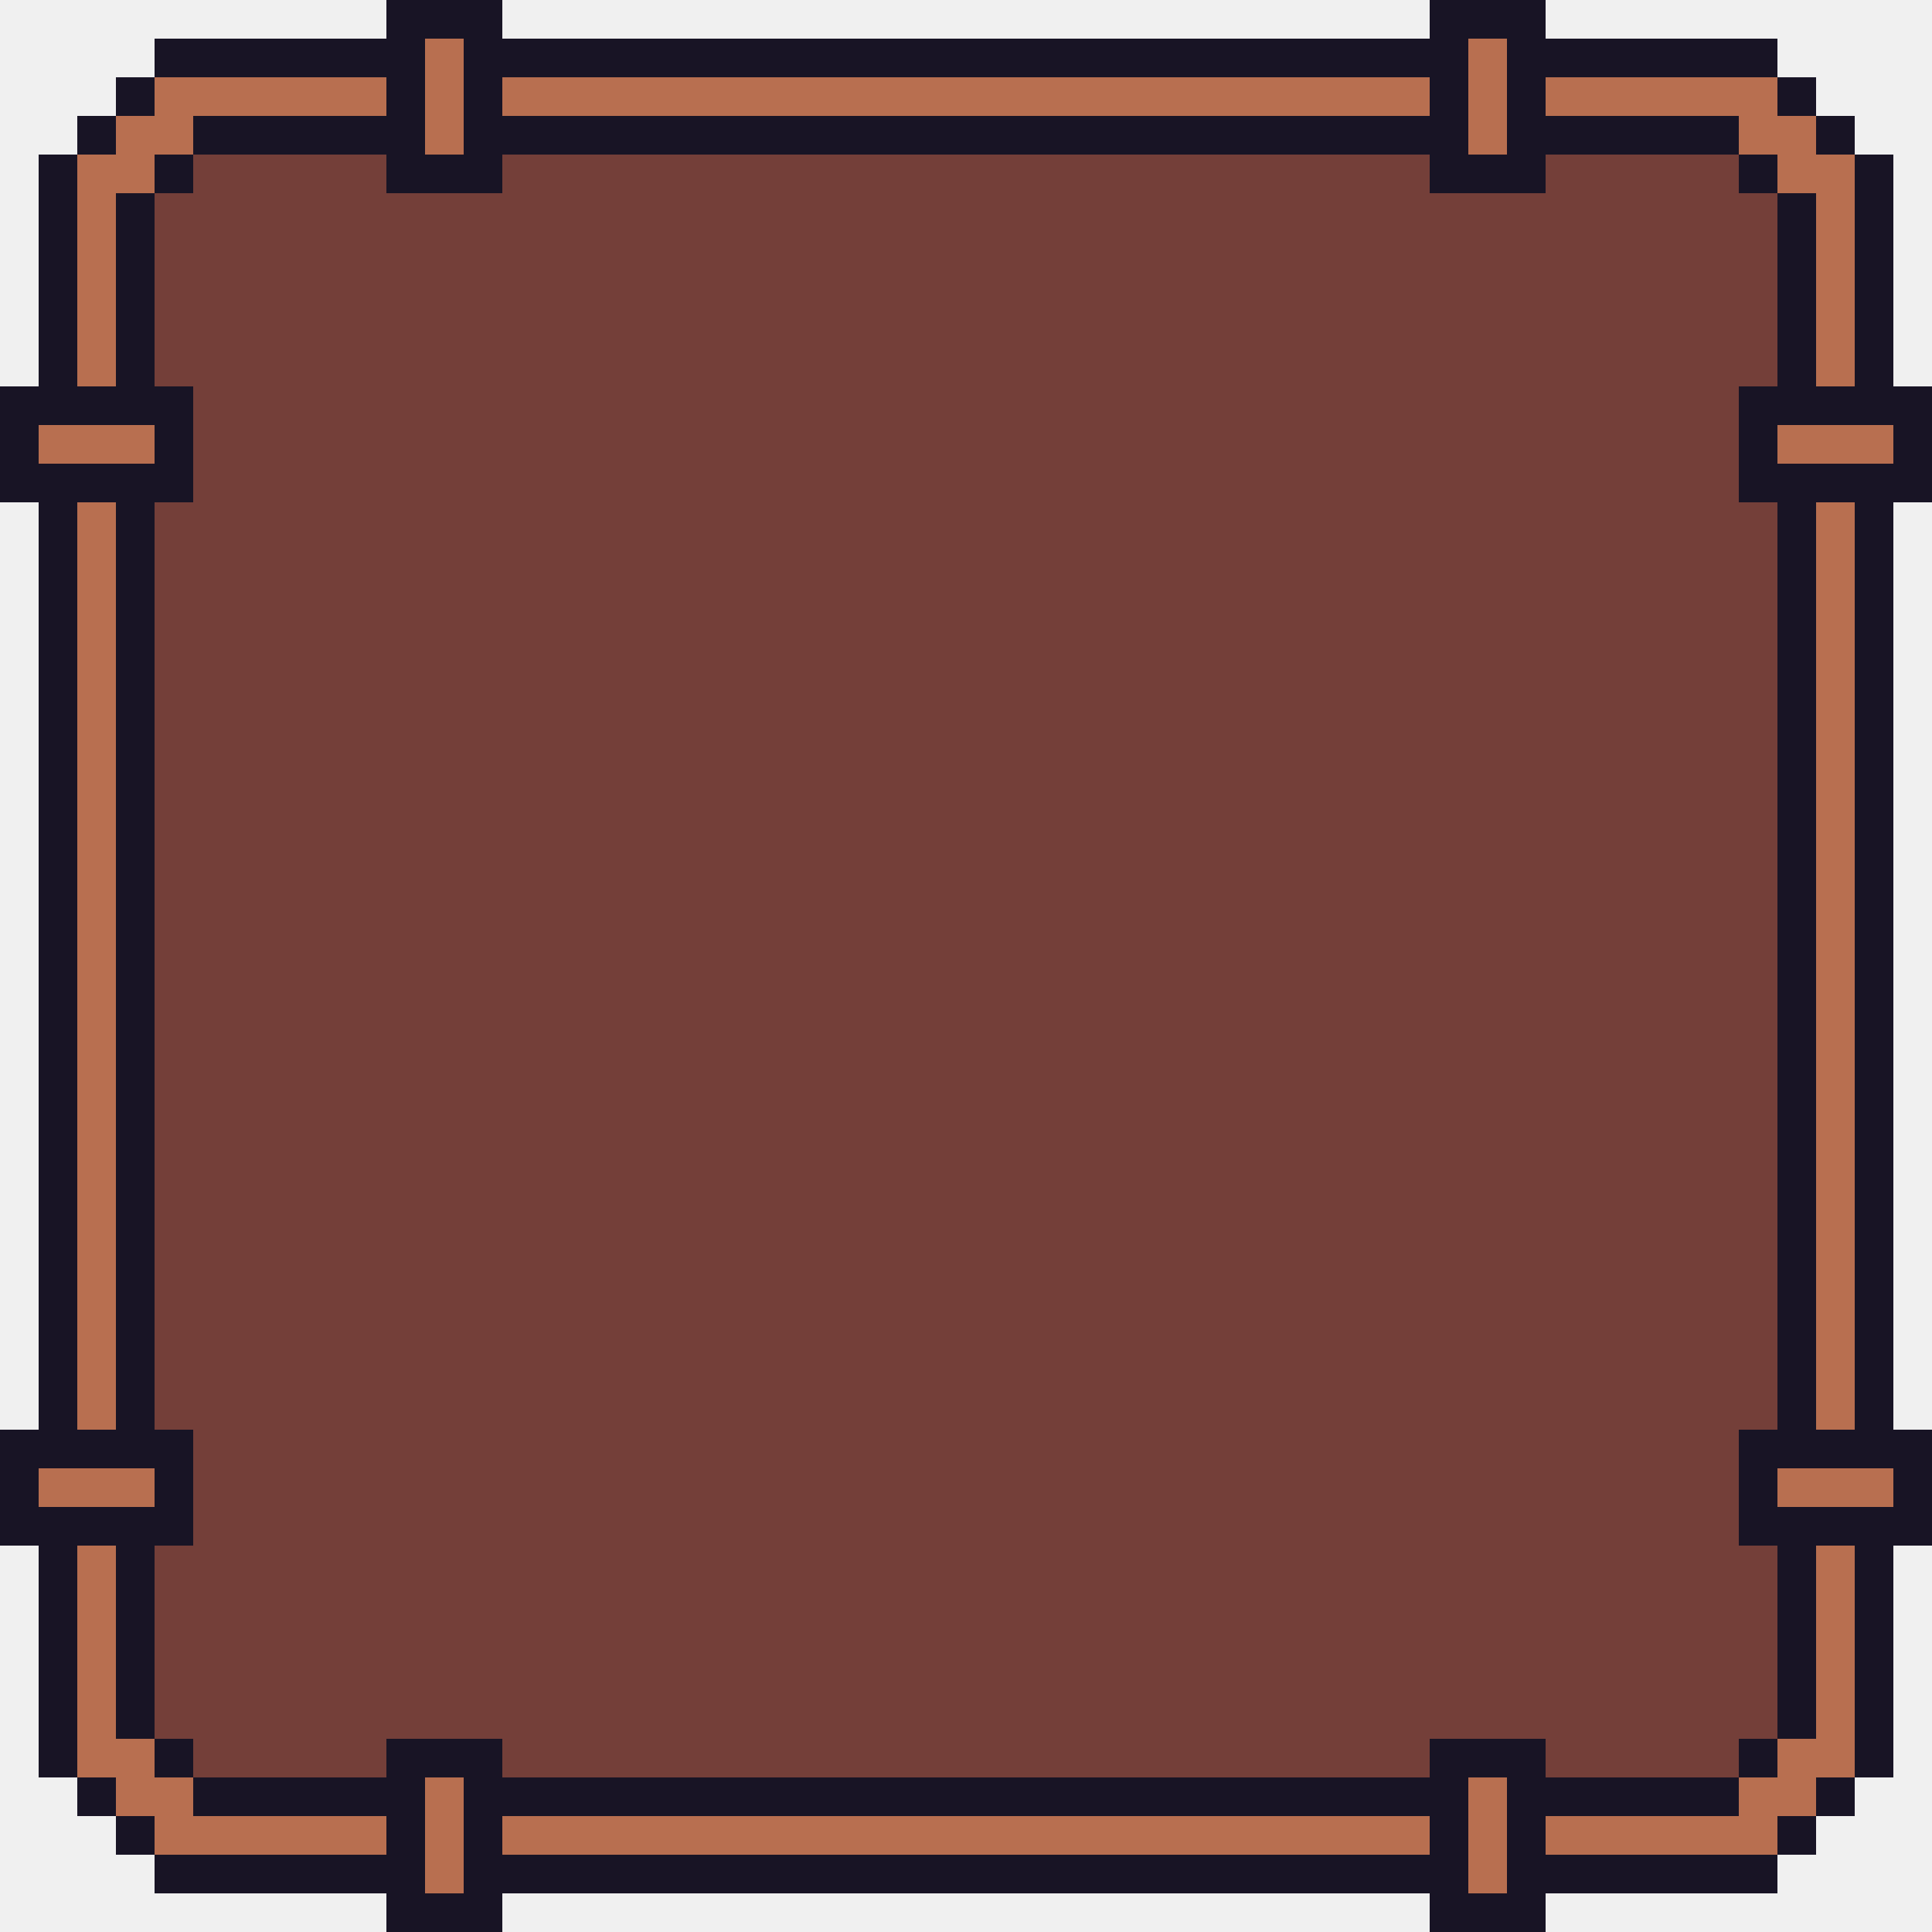
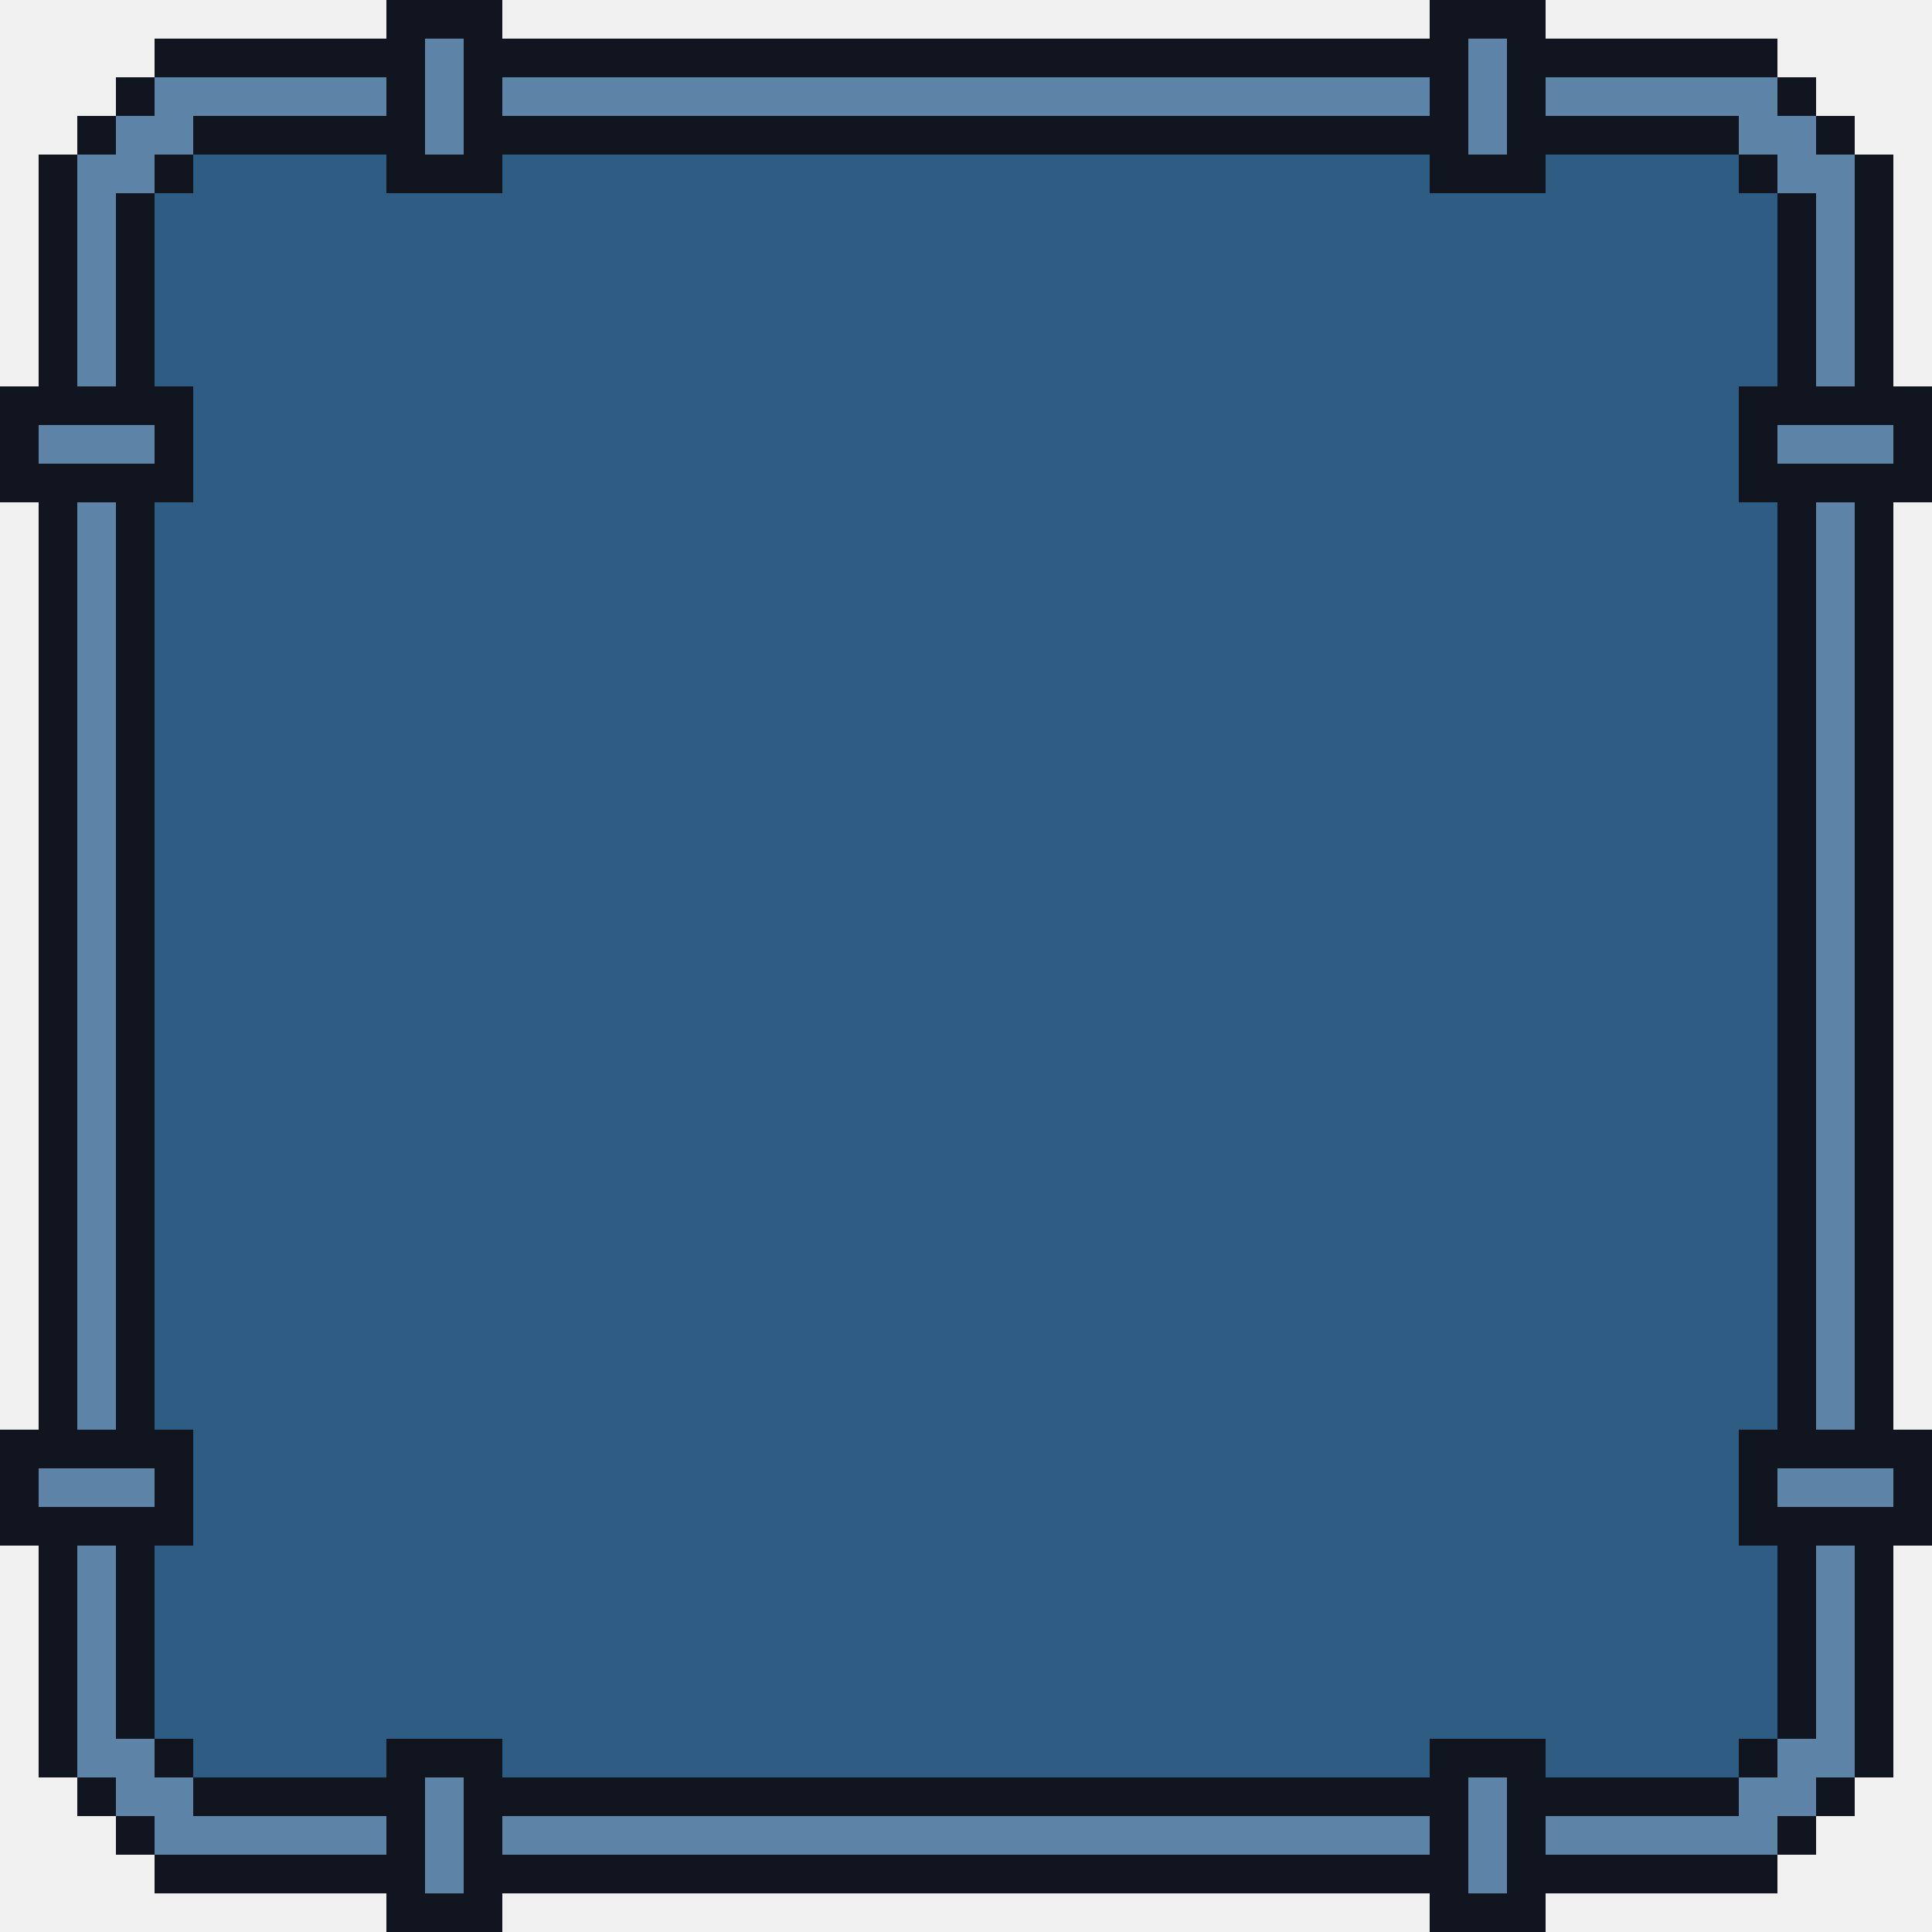
<svg xmlns="http://www.w3.org/2000/svg" width="50" height="50" viewBox="0 0 50 50" fill="none">
  <g clip-path="url(#clip0_15_980)">
-     <rect x="4" y="2" width="42" height="46" fill="#B86F50" />
-     <rect x="2" y="4" width="46" height="42" fill="#B86F50" />
-     <rect x="3" y="3" width="44" height="44" fill="#B86F50" />
-     <rect x="4" y="4" width="42" height="42" fill="#743F39" />
-     <rect x="2" y="46" width="1" height="1" fill="#181425" />
-     <rect width="1" height="1" transform="matrix(1 0 0 -1 46 48)" fill="#181425" />
-     <rect width="1" height="1" transform="matrix(1 0 0 -1 2 4)" fill="#181425" />
-     <rect x="46" y="2" width="1" height="1" fill="#181425" />
-     <rect x="1" y="4" width="1" height="42" fill="#181425" />
-     <rect x="48" y="4" width="1" height="42" fill="#181425" />
-     <rect x="46" y="1" width="1" height="42" transform="rotate(90 46 1)" fill="#181425" />
-     <rect x="46" y="48" width="1" height="42" transform="rotate(90 46 48)" fill="#181425" />
-     <rect x="3" y="47" width="1" height="1" fill="#181425" />
-     <rect width="1" height="1" transform="matrix(1 0 0 -1 47 47)" fill="#181425" />
-     <rect width="1" height="1" transform="matrix(1 0 0 -1 3 3)" fill="#181425" />
-     <rect x="47" y="3" width="1" height="1" fill="#181425" />
-     <rect x="4" y="4" width="1" height="1" fill="#181425" />
-     <rect x="4" y="45" width="1" height="1" fill="#181425" />
-     <rect x="45" y="4" width="1" height="1" fill="#181425" />
-     <rect x="45" y="45" width="1" height="1" fill="#181425" />
-     <rect x="3" y="5" width="1" height="40" fill="#181425" />
-     <rect x="46" y="5" width="1" height="40" fill="#181425" />
-     <rect x="45" y="46" width="1" height="40" transform="rotate(90 45 46)" fill="#181425" />
-     <rect x="45" y="3" width="1" height="40" transform="rotate(90 45 3)" fill="#181425" />
-     <rect x="10" y="45" width="3" height="5" fill="#181425" />
-     <rect x="11" y="46" width="1" height="3" fill="#B86F50" />
-     <rect x="10" width="3" height="5" fill="#181425" />
-     <rect x="11" y="1" width="1" height="3" fill="#B86F50" />
-     <rect x="37" width="3" height="5" fill="#181425" />
-     <rect x="38" y="1" width="1" height="3" fill="#B86F50" />
-     <rect x="37" y="45" width="3" height="5" fill="#181425" />
-     <rect x="38" y="46" width="1" height="3" fill="#B86F50" />
-     <rect x="5" y="10" width="3" height="5" transform="rotate(90 5 10)" fill="#181425" />
-     <rect x="4" y="11" width="1" height="3" transform="rotate(90 4 11)" fill="#B86F50" />
-     <rect x="50" y="10" width="3" height="5" transform="rotate(90 50 10)" fill="#181425" />
-     <rect x="49" y="11" width="1" height="3" transform="rotate(90 49 11)" fill="#B86F50" />
-     <rect x="50" y="37" width="3" height="5" transform="rotate(90 50 37)" fill="#181425" />
-     <rect x="49" y="38" width="1" height="3" transform="rotate(90 49 38)" fill="#B86F50" />
-     <rect x="5" y="37" width="3" height="5" transform="rotate(90 5 37)" fill="#181425" />
-     <rect x="4" y="38" width="1" height="3" transform="rotate(90 4 38)" fill="#B86F50" />
+     <rect x="4" y="2" width="42" height="46" fill="#5D84A6" />
+     <rect x="2" y="4" width="46" height="42" fill="#5D84A6" />
+     <rect x="3" y="3" width="44" height="44" fill="#5D84A6" />
+     <rect x="4" y="4" width="42" height="42" fill="#2F5C82" />
+     <rect x="2" y="46" width="1" height="1" fill="#10151F" />
+     <rect width="1" height="1" transform="matrix(1 0 0 -1 46 48)" fill="#10151F" />
+     <rect width="1" height="1" transform="matrix(1 0 0 -1 2 4)" fill="#10151F" />
+     <rect x="46" y="2" width="1" height="1" fill="#10151F" />
+     <rect x="1" y="4" width="1" height="42" fill="#10151F" />
+     <rect x="48" y="4" width="1" height="42" fill="#10151F" />
+     <rect x="46" y="1" width="1" height="42" transform="rotate(90 46 1)" fill="#10151F" />
+     <rect x="46" y="48" width="1" height="42" transform="rotate(90 46 48)" fill="#10151F" />
+     <rect x="3" y="47" width="1" height="1" fill="#10151F" />
+     <rect width="1" height="1" transform="matrix(1 0 0 -1 47 47)" fill="#10151F" />
+     <rect width="1" height="1" transform="matrix(1 0 0 -1 3 3)" fill="#10151F" />
+     <rect x="47" y="3" width="1" height="1" fill="#10151F" />
+     <rect x="4" y="4" width="1" height="1" fill="#10151F" />
+     <rect x="4" y="45" width="1" height="1" fill="#10151F" />
+     <rect x="45" y="4" width="1" height="1" fill="#10151F" />
+     <rect x="45" y="45" width="1" height="1" fill="#10151F" />
+     <rect x="3" y="5" width="1" height="40" fill="#10151F" />
+     <rect x="46" y="5" width="1" height="40" fill="#10151F" />
+     <rect x="45" y="46" width="1" height="40" transform="rotate(90 45 46)" fill="#10151F" />
+     <rect x="45" y="3" width="1" height="40" transform="rotate(90 45 3)" fill="#10151F" />
+     <rect x="10" y="45" width="3" height="5" fill="#10151F" />
+     <rect x="11" y="46" width="1" height="3" fill="#5D84A6" />
+     <rect x="10" width="3" height="5" fill="#10151F" />
+     <rect x="11" y="1" width="1" height="3" fill="#5D84A6" />
+     <rect x="37" width="3" height="5" fill="#10151F" />
+     <rect x="38" y="1" width="1" height="3" fill="#5D84A6" />
+     <rect x="37" y="45" width="3" height="5" fill="#10151F" />
+     <rect x="38" y="46" width="1" height="3" fill="#5D84A6" />
+     <rect x="5" y="10" width="3" height="5" transform="rotate(90 5 10)" fill="#10151F" />
+     <rect x="4" y="11" width="1" height="3" transform="rotate(90 4 11)" fill="#5D84A6" />
+     <rect x="50" y="10" width="3" height="5" transform="rotate(90 50 10)" fill="#10151F" />
+     <rect x="49" y="11" width="1" height="3" transform="rotate(90 49 11)" fill="#5D84A6" />
+     <rect x="50" y="37" width="3" height="5" transform="rotate(90 50 37)" fill="#10151F" />
+     <rect x="49" y="38" width="1" height="3" transform="rotate(90 49 38)" fill="#5D84A6" />
+     <rect x="5" y="37" width="3" height="5" transform="rotate(90 5 37)" fill="#10151F" />
+     <rect x="4" y="38" width="1" height="3" transform="rotate(90 4 38)" fill="#5D84A6" />
  </g>
  <defs>
    <clipPath id="clip0_15_980">
      <rect width="50" height="50" fill="white" />
    </clipPath>
  </defs>
</svg>
